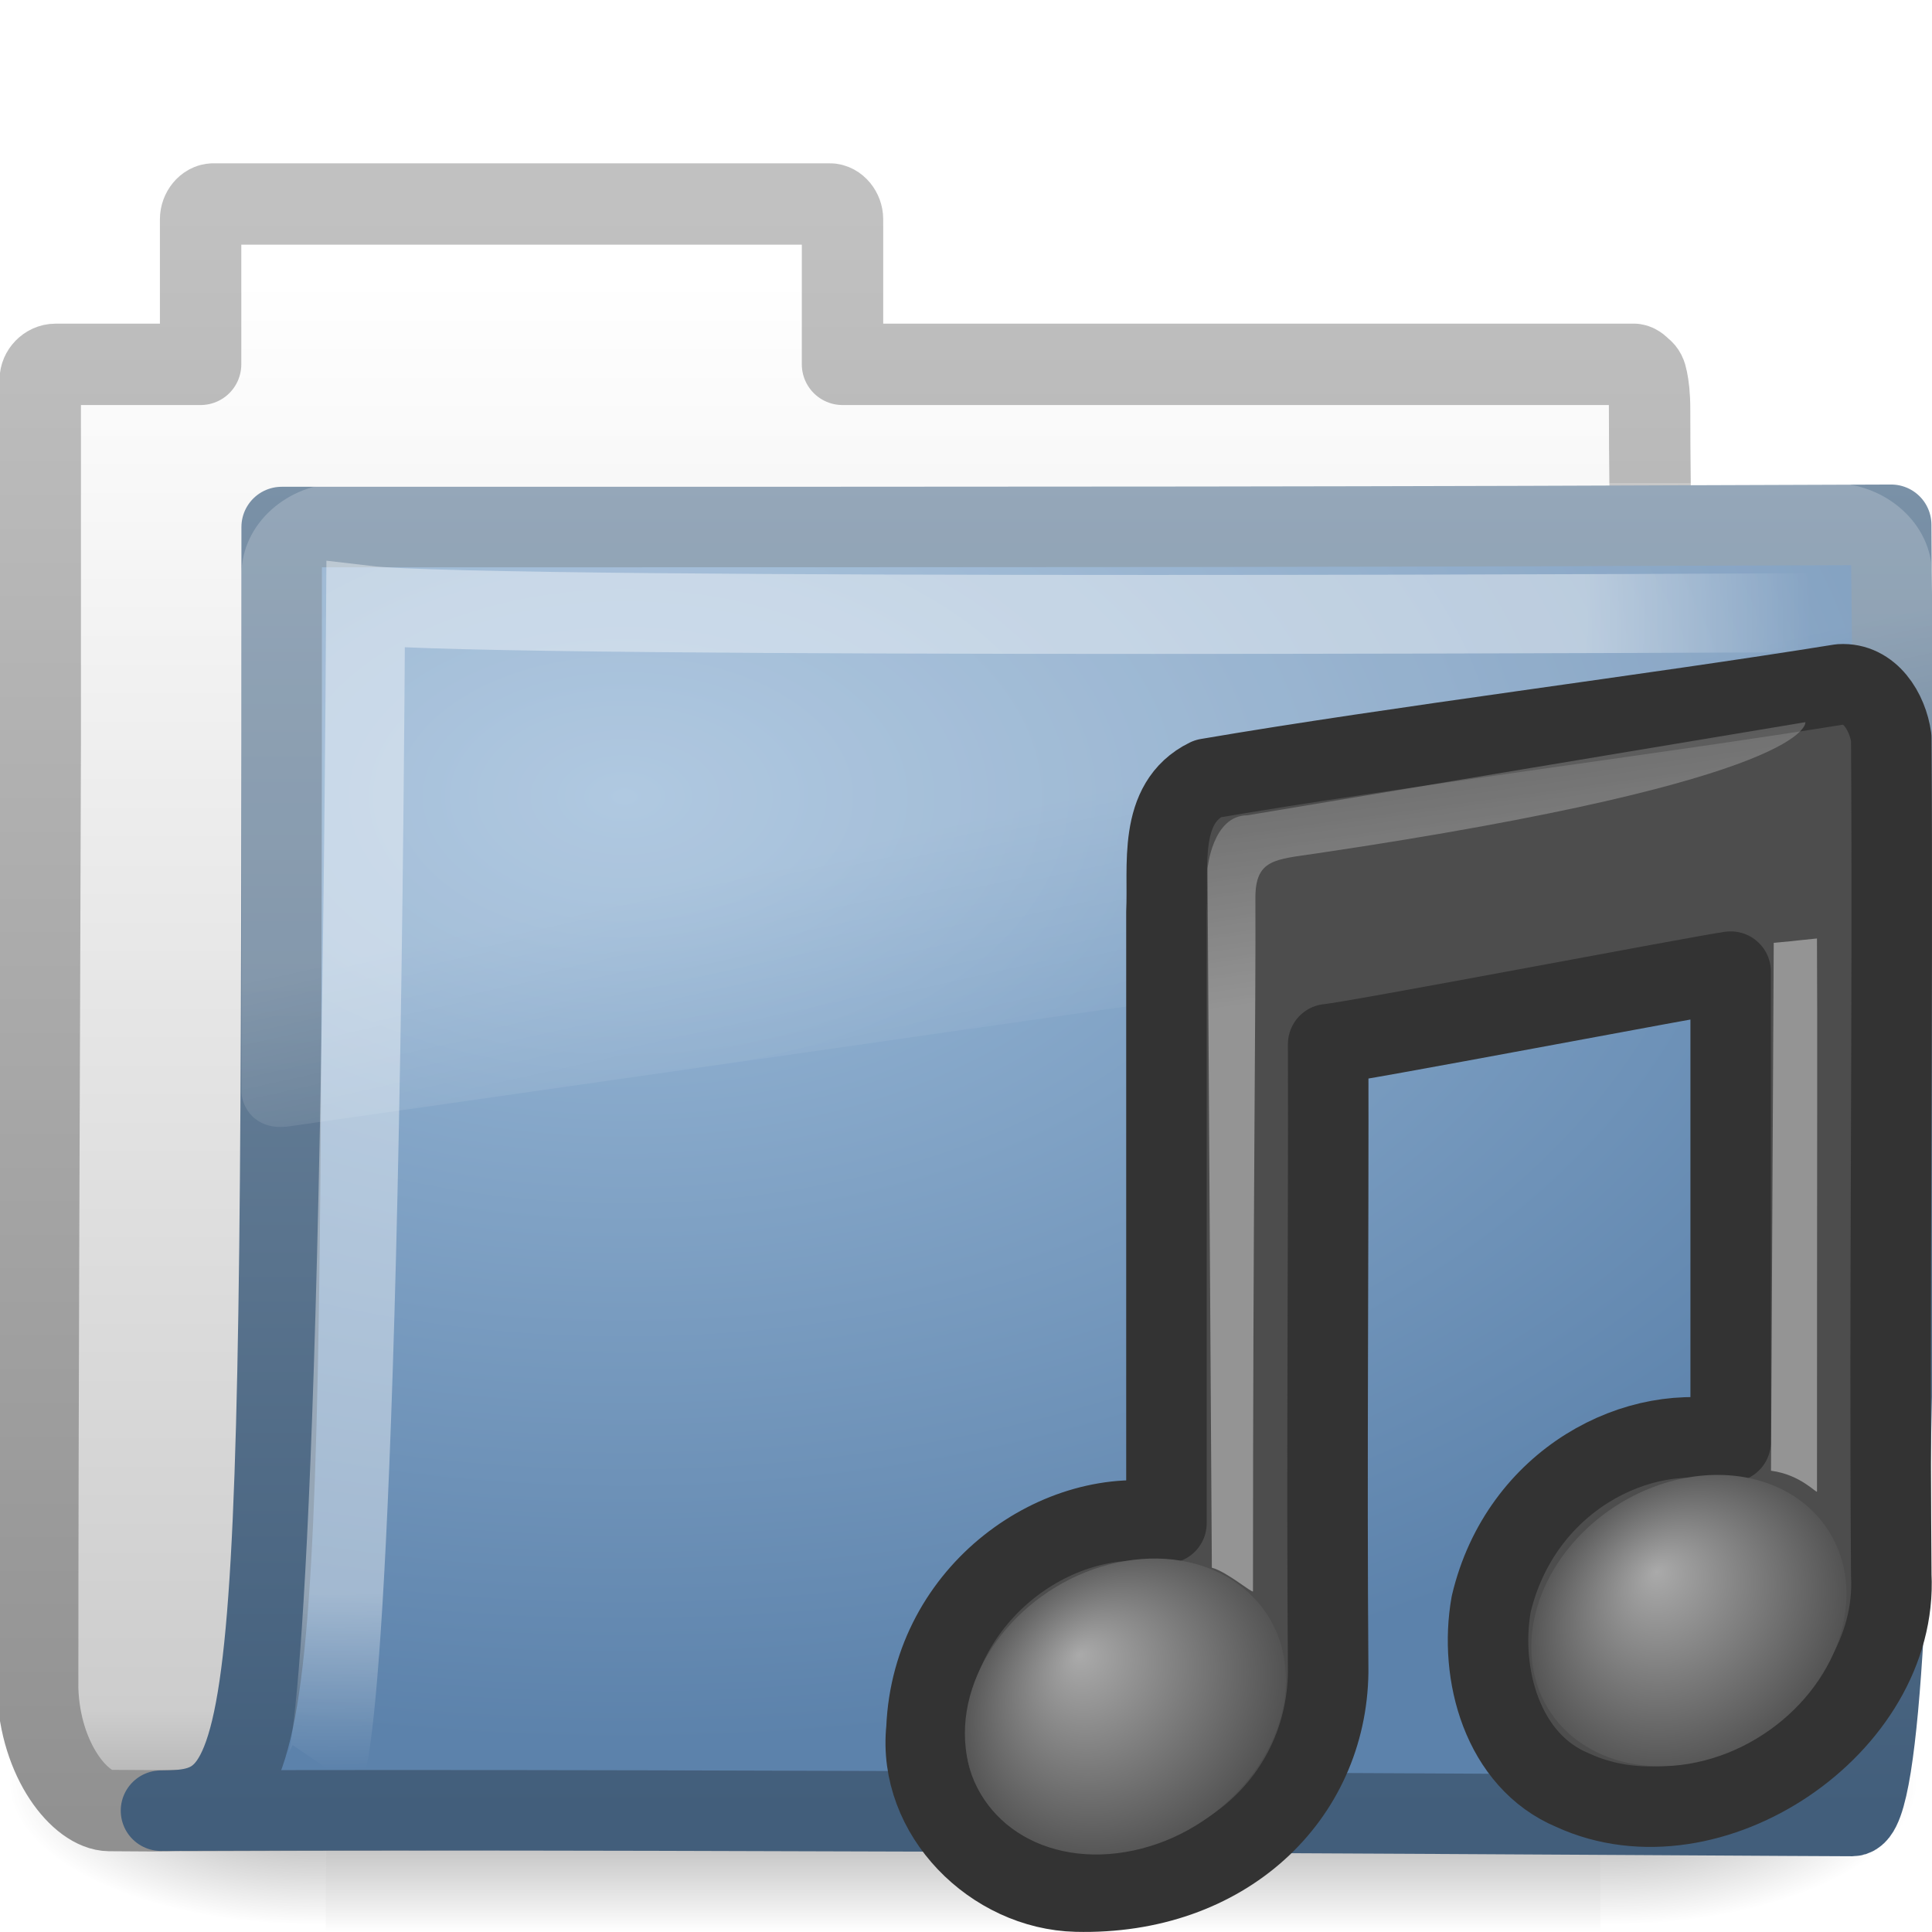
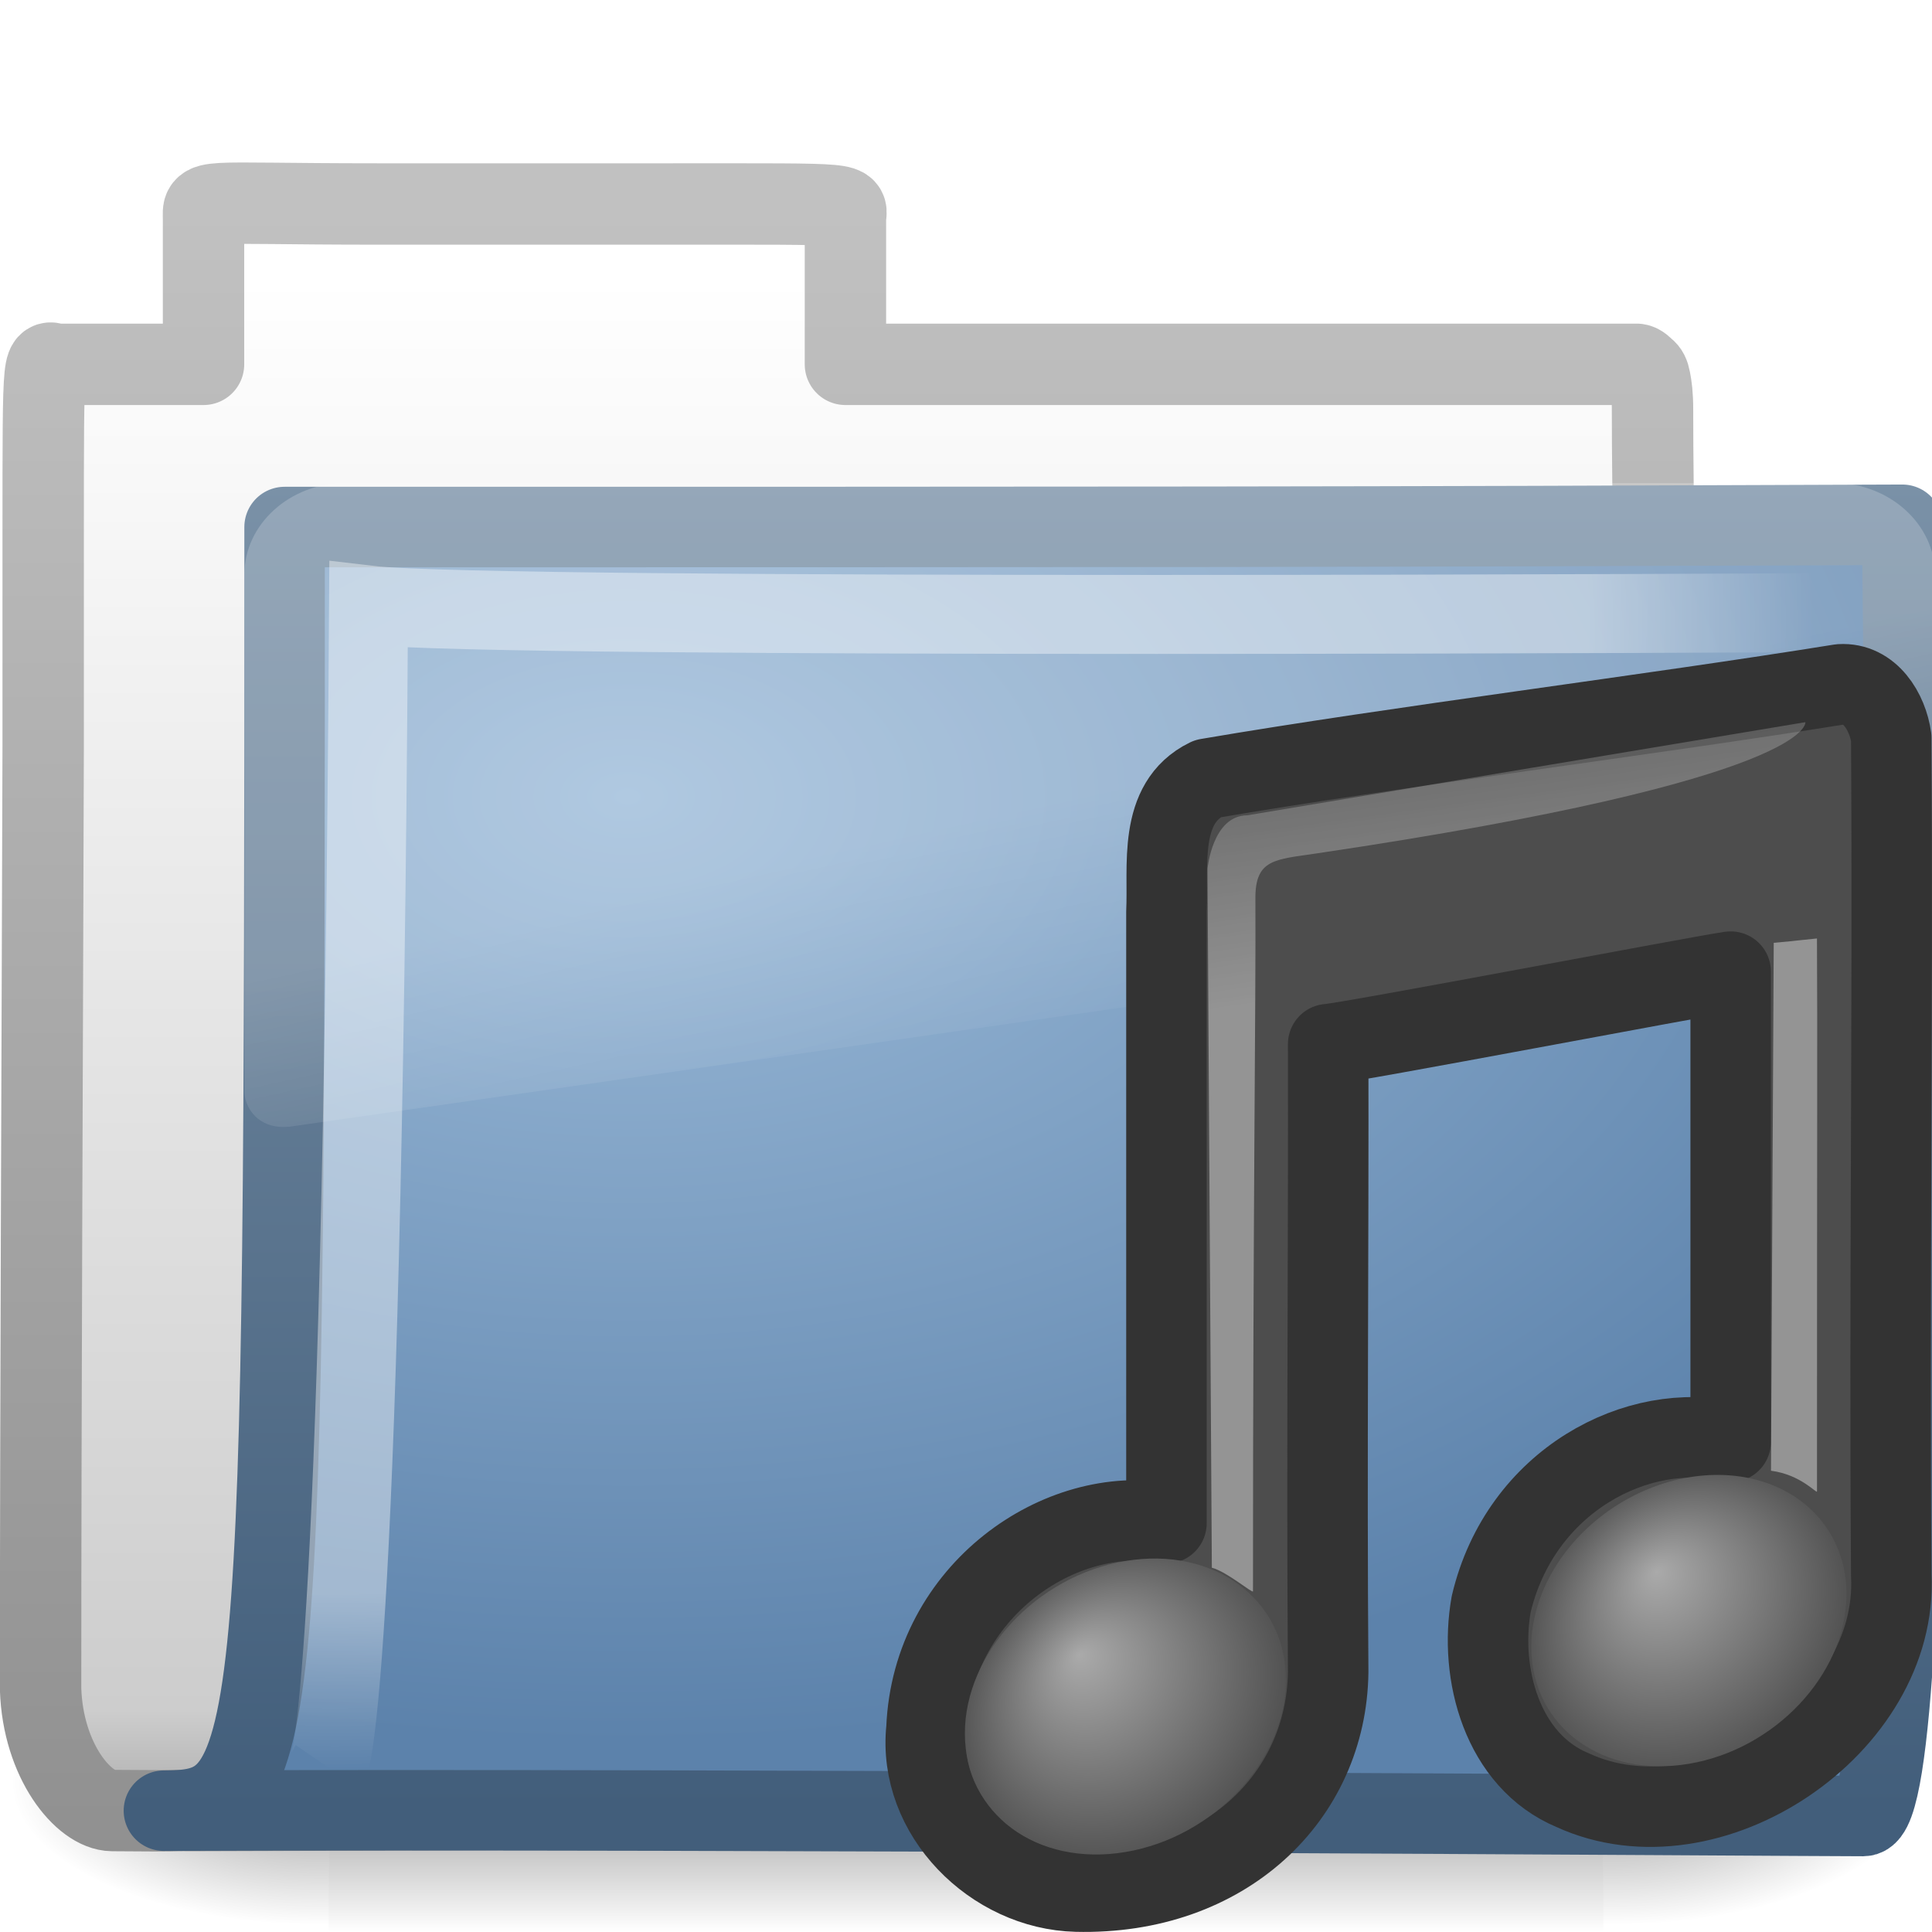
<svg xmlns="http://www.w3.org/2000/svg" xmlns:xlink="http://www.w3.org/1999/xlink" version="1.0" width="24" height="24" id="svg2">
  <defs id="defs4">
    <radialGradient cx="605.714" cy="486.648" r="117.143" fx="605.714" fy="486.648" id="radialGradient4361" xlink:href="#linearGradient5060" gradientUnits="userSpaceOnUse" gradientTransform="matrix(-2.774389,0,0,1.969706,112.7623,-872.8854)" />
    <linearGradient id="linearGradient5060">
      <stop id="stop5062" style="stop-color:#000000;stop-opacity:1" offset="0" />
      <stop id="stop5064" style="stop-color:#000000;stop-opacity:0" offset="1" />
    </linearGradient>
    <radialGradient cx="605.714" cy="486.648" r="117.143" fx="605.714" fy="486.648" id="radialGradient4359" xlink:href="#linearGradient5060" gradientUnits="userSpaceOnUse" gradientTransform="matrix(2.774389,0,0,1.969706,-1891.633,-872.8854)" />
    <linearGradient id="linearGradient5048">
      <stop id="stop5050" style="stop-color:#000000;stop-opacity:0" offset="0" />
      <stop id="stop5056" style="stop-color:#000000;stop-opacity:1" offset="0.5" />
      <stop id="stop5052" style="stop-color:#000000;stop-opacity:0" offset="1" />
    </linearGradient>
    <linearGradient x1="302.857" y1="366.648" x2="302.857" y2="609.505" id="linearGradient4357" xlink:href="#linearGradient5048" gradientUnits="userSpaceOnUse" gradientTransform="matrix(2.774389,0,0,1.969706,-1892.179,-872.8854)" />
    <linearGradient id="linearGradient5157">
      <stop id="stop5159" style="stop-color:#c1c1c1;stop-opacity:1" offset="0" />
      <stop id="stop5161" style="stop-color:#909090;stop-opacity:1" offset="1" />
    </linearGradient>
    <linearGradient x1="9.876" y1="2.601" x2="9.876" y2="23.062" id="linearGradient5163" xlink:href="#linearGradient5157" gradientUnits="userSpaceOnUse" />
    <linearGradient id="linearGradient11111">
      <stop id="stop11113" style="stop-color:#ffffff;stop-opacity:1" offset="0" />
      <stop id="stop11115" style="stop-color:#cdcdcd;stop-opacity:1" offset="0.91" />
      <stop id="stop11117" style="stop-color:#a1a1a1;stop-opacity:1" offset="1" />
    </linearGradient>
    <linearGradient x1="-28.531" y1="17.956" x2="-28.531" y2="37.503" id="linearGradient4380" xlink:href="#linearGradient11111" gradientUnits="userSpaceOnUse" gradientTransform="translate(34.378,-14.50132)" />
    <linearGradient id="linearGradient3390">
      <stop id="stop3392" style="stop-color:#425e7b;stop-opacity:1" offset="0" />
      <stop id="stop3394" style="stop-color:#7a91a7;stop-opacity:1" offset="1" />
    </linearGradient>
    <linearGradient x1="9.705" y1="20.882" x2="9.705" y2="4.303" id="linearGradient4377" xlink:href="#linearGradient3390" gradientUnits="userSpaceOnUse" gradientTransform="matrix(0.9945751,0,0,0.9945751,-0.3392671,1.717773)" />
    <linearGradient id="linearGradient7012-661-145-733-759-865-745">
      <stop id="stop2699" style="stop-color:#9cbbd9;stop-opacity:1" offset="0" />
      <stop id="stop2701" style="stop-color:#5c82ab;stop-opacity:1" offset="1" />
    </linearGradient>
    <radialGradient cx="7.819" cy="8.561" r="11.268" fx="7.819" fy="8.561" id="radialGradient3334" xlink:href="#linearGradient7012-661-145-733-759-865-745" gradientUnits="userSpaceOnUse" gradientTransform="matrix(1.689952,0,0,1.043609,-5.448971,0.9617527)" />
    <linearGradient id="linearGradient3752">
      <stop id="stop3754" style="stop-color:#ffffff;stop-opacity:1" offset="0" />
      <stop id="stop3760" style="stop-color:#ffffff;stop-opacity:1" offset="0.848" />
      <stop id="stop3756" style="stop-color:#ffffff;stop-opacity:0" offset="1" />
    </linearGradient>
    <radialGradient cx="4.02" cy="5.593" r="10.273" fx="4.02" fy="5.593" id="radialGradient4372" xlink:href="#linearGradient3752" gradientUnits="userSpaceOnUse" gradientTransform="matrix(-0.01680222,1.394281,-1.79662,-0.02165073,14.15227,2.156624)" />
    <linearGradient id="linearGradient8265-821-176-38-919-66-249">
      <stop id="stop2687" style="stop-color:#ffffff;stop-opacity:1" offset="0" />
      <stop id="stop2689" style="stop-color:#ffffff;stop-opacity:0" offset="1" />
    </linearGradient>
    <linearGradient x1="18.031" y1="16.408" x2="20.055" y2="24.628" id="linearGradient3332" xlink:href="#linearGradient8265-821-176-38-919-66-249" gradientUnits="userSpaceOnUse" />
    <linearGradient id="linearGradient7067-814-120-245">
      <stop id="stop3877" style="stop-color:#aaaaaa;stop-opacity:1" offset="0" />
      <stop id="stop3879" style="stop-color:#4d4d4d;stop-opacity:1" offset="1" />
    </linearGradient>
    <linearGradient id="linearGradient2372-5">
      <stop id="stop2374-7" style="stop-color:#ffffff;stop-opacity:1" offset="0" />
      <stop id="stop2376-4" style="stop-color:#ffffff;stop-opacity:0.379" offset="1" />
    </linearGradient>
    <linearGradient x1="28.739" y1="144.117" x2="26.257" y2="125.391" id="linearGradient3358" xlink:href="#linearGradient2372-5" gradientUnits="userSpaceOnUse" gradientTransform="matrix(0.2545239,0,0,0.128756,16.08499,-7.17353)" />
    <linearGradient x1="28.739" y1="144.117" x2="25.4" y2="119.865" id="linearGradient3361" xlink:href="#linearGradient2372-5" gradientUnits="userSpaceOnUse" gradientTransform="matrix(0.1264953,0,0,0.128756,12.114,-6.056926)" />
    <radialGradient cx="17.059" cy="41.059" r="5.738" fx="15.97" fy="39.106" id="radialGradient3364" xlink:href="#linearGradient7067-814-120-245" gradientUnits="userSpaceOnUse" gradientTransform="matrix(0.3698584,-0.06212313,0,0.358799,14.67051,6.485171)" />
    <radialGradient cx="17.059" cy="41.059" r="5.738" fx="15.544" fy="39.027" id="radialGradient3367" xlink:href="#linearGradient7067-814-120-245" gradientUnits="userSpaceOnUse" gradientTransform="matrix(0.3766757,-0.06311262,0,0.3645139,7.553753,7.309348)" />
+     <linearGradient xlink:href="#linearGradient5048-6" id="linearGradient4357-6" gradientUnits="userSpaceOnUse" gradientTransform="matrix(2.774389,0,0,1.969706,-1892.179,-872.8854)" x1="302.857" y1="366.648" x2="302.857" y2="609.505" />
+     <linearGradient id="linearGradient5048-6">
+       <stop id="stop5050-8" offset="0" style="stop-color:black;stop-opacity:0;" />
+       <stop style="stop-color:black;stop-opacity:1;" offset="0.5" id="stop5056-3" />
+       <stop id="stop5052-8" offset="1" style="stop-color:black;stop-opacity:0;" />
+     </linearGradient>
+     <radialGradient xlink:href="#linearGradient5060-9" id="radialGradient4359-2" gradientUnits="userSpaceOnUse" gradientTransform="matrix(2.774389,0,0,1.969706,-1891.633,-872.8854)" cx="605.714" cy="486.648" fx="605.714" fy="486.648" r="117.143" />
+     <linearGradient id="linearGradient5060-9">
+       <stop id="stop5062-5" offset="0" style="stop-color:black;stop-opacity:1;" />
+       <stop id="stop5064-1" offset="1" style="stop-color:black;stop-opacity:0;" />
+     </linearGradient>
+     <radialGradient xlink:href="#linearGradient5060-9" id="radialGradient4361-2" gradientUnits="userSpaceOnUse" gradientTransform="matrix(-2.774389,0,0,1.969706,112.7623,-872.8854)" cx="605.714" cy="486.648" fx="605.714" fy="486.648" r="117.143" />
+     <linearGradient xlink:href="#linearGradient11111-6" id="linearGradient4380-8" gradientUnits="userSpaceOnUse" gradientTransform="translate(34.378,-14.50132)" x1="-28.531" y1="17.956" x2="-28.531" y2="37.503" />
+     <linearGradient id="linearGradient11111-6">
+       <stop style="stop-color:#ffffff;stop-opacity:1;" offset="0" id="stop11113-8" />
+       <stop id="stop11115-7" offset="0.91" style="stop-color:#cdcdcd;stop-opacity:1" />
+       <stop style="stop-color:#a1a1a1;stop-opacity:1;" offset="1" id="stop11117-9" />
+     </linearGradient>
+     <linearGradient xlink:href="#linearGradient5157-3" id="linearGradient5163-9" x1="9.876" y1="2.601" x2="9.876" y2="23.062" gradientUnits="userSpaceOnUse" />
+     <linearGradient id="linearGradient5157-3">
+       <stop style="stop-color:#c1c1c1;stop-opacity:1;" offset="0" id="stop5159-9" />
+       <stop style="stop-color:#909090;stop-opacity:1;" offset="1" id="stop5161-3" />
+     </linearGradient>
+     <radialGradient xlink:href="#linearGradient7012-661-145-733-759-865-745-9" id="radialGradient3334-1" cx="7.819" cy="8.561" fx="7.819" fy="8.561" r="11.268" gradientTransform="matrix(1.689952,0,0,1.043609,-5.448971,0.9617527)" gradientUnits="userSpaceOnUse" />
+     <linearGradient id="linearGradient7012-661-145-733-759-865-745-9">
+       <stop style="stop-color:#9cbbd9;stop-opacity:1;" offset="0" id="stop2699-8" />
+       <stop style="stop-color:#5c82ab;stop-opacity:1;" offset="1" id="stop2701-0" />
+     </linearGradient>
+     <linearGradient xlink:href="#linearGradient3390-7" id="linearGradient4377-6" gradientUnits="userSpaceOnUse" gradientTransform="matrix(0.9945751,0,0,0.9945751,-0.3392671,1.717773)" x1="9.705" y1="20.882" x2="9.705" y2="4.303" />
+     <linearGradient id="linearGradient3390-7">
+       <stop id="stop3392-8" offset="0" style="stop-color:#425e7b;stop-opacity:1" />
+       <stop id="stop3394-7" offset="1" style="stop-color:#7a91a7;stop-opacity:1" />
+     </linearGradient>
+     <radialGradient xlink:href="#linearGradient3752-0" id="radialGradient4372-4" gradientUnits="userSpaceOnUse" gradientTransform="matrix(-0.01680222,1.394281,-1.79662,-0.02165073,14.15227,2.156624)" cx="4.02" cy="5.593" fx="4.02" fy="5.593" r="10.273" />
+     <linearGradient id="linearGradient3752-0">
+       <stop id="stop3754-3" offset="0" style="stop-color:#ffffff;stop-opacity:1;" />
+       <stop style="stop-color:#ffffff;stop-opacity:1;" offset="0.848" id="stop3760-7" />
+       <stop id="stop3756-6" offset="1" style="stop-color:#ffffff;stop-opacity:0;" />
+     </linearGradient>
+     <linearGradient xlink:href="#linearGradient8265-821-176-38-919-66-249-5" id="linearGradient3332-0" gradientUnits="userSpaceOnUse" x1="18.031" y1="16.408" x2="20.055" y2="24.628" />
+     <linearGradient id="linearGradient8265-821-176-38-919-66-249-5">
+       <stop style="stop-color:#ffffff;stop-opacity:1;" offset="0" id="stop2687-9" />
+       <stop style="stop-color:#ffffff;stop-opacity:0;" offset="1" id="stop2689-8" />
+     </linearGradient>
+     <linearGradient y2="24.628" x2="20.055" y1="16.408" x1="18.031" gradientUnits="userSpaceOnUse" id="linearGradient3119" xlink:href="#linearGradient8265-821-176-38-919-66-249-5" />
+     <linearGradient xlink:href="#linearGradient2372-5" id="linearGradient4706" gradientUnits="userSpaceOnUse" gradientTransform="matrix(0.2545239,0,0,0.128756,16.08499,-7.17353)" x1="28.739" y1="144.117" x2="26.257" y2="125.391" />
+     <linearGradient xlink:href="#linearGradient2372-5" id="linearGradient4709" gradientUnits="userSpaceOnUse" gradientTransform="matrix(0.1264953,0,0,0.128756,12.114,-6.056926)" x1="28.739" y1="144.117" x2="25.4" y2="119.865" />
+     <radialGradient xlink:href="#linearGradient7067-814-120-245" id="radialGradient4712" gradientUnits="userSpaceOnUse" gradientTransform="matrix(0.3698584,-0.06212313,0,0.358799,14.67051,6.485171)" cx="17.059" cy="41.059" fx="15.97" fy="39.106" r="5.738" />
+     <radialGradient xlink:href="#linearGradient7067-814-120-245" id="radialGradient4715" gradientUnits="userSpaceOnUse" gradientTransform="matrix(0.3766757,-0.06311262,0,0.3645139,7.553753,7.309348)" cx="17.059" cy="41.059" fx="15.544" fy="39.027" r="5.738" />
+     <linearGradient xlink:href="#linearGradient8265-821-176-38-919-66-249" id="linearGradient4720" gradientUnits="userSpaceOnUse" x1="18.031" y1="16.408" x2="20.055" y2="24.628" gradientTransform="matrix(0.4450331,0,0,0.4023652,2.819205,3.849861)" />
+     <radialGradient xlink:href="#linearGradient3752" id="radialGradient4723" gradientUnits="userSpaceOnUse" gradientTransform="matrix(-0.01680222,1.394281,-1.79662,-0.02165073,14.15227,2.156624)" cx="4.02" cy="5.593" fx="4.02" fy="5.593" r="10.273" />
+     <radialGradient xlink:href="#linearGradient7012-661-145-733-759-865-745" id="radialGradient4726" gradientUnits="userSpaceOnUse" gradientTransform="matrix(1.689952,0,0,1.043609,-5.448971,0.9617527)" cx="7.819" cy="8.561" fx="7.819" fy="8.561" r="11.268" />
+     <linearGradient xlink:href="#linearGradient3390" id="linearGradient4728" gradientUnits="userSpaceOnUse" gradientTransform="matrix(0.9945751,0,0,0.9945751,-0.3392671,1.717773)" x1="9.705" y1="20.882" x2="9.705" y2="4.303" />
+     <linearGradient xlink:href="#linearGradient11111" id="linearGradient4731" gradientUnits="userSpaceOnUse" gradientTransform="translate(34.378,-14.50132)" x1="-28.531" y1="17.956" x2="-28.531" y2="37.503" />
+     <linearGradient xlink:href="#linearGradient5157" id="linearGradient4733" gradientUnits="userSpaceOnUse" x1="9.876" y1="2.601" x2="9.876" y2="23.062" />
+     <radialGradient xlink:href="#linearGradient7067-814-120-245" id="radialGradient4748" gradientUnits="userSpaceOnUse" gradientTransform="matrix(0.3766757,-0.06311262,0,0.3645139,7.553753,7.309348)" cx="17.059" cy="41.059" fx="15.544" fy="39.027" r="5.738" />
+     <radialGradient xlink:href="#linearGradient7067-814-120-245" id="radialGradient4750" gradientUnits="userSpaceOnUse" gradientTransform="matrix(0.3698584,-0.06212313,0,0.358799,14.67051,6.485171)" cx="17.059" cy="41.059" fx="15.97" fy="39.106" r="5.738" />
+     <linearGradient xlink:href="#linearGradient2372-5" id="linearGradient4752" gradientUnits="userSpaceOnUse" gradientTransform="matrix(0.1264953,0,0,0.128756,12.114,-6.056926)" x1="28.739" y1="144.117" x2="25.4" y2="119.865" />
+     <linearGradient xlink:href="#linearGradient2372-5" id="linearGradient4754" gradientUnits="userSpaceOnUse" gradientTransform="matrix(0.2545239,0,0,0.128756,16.08499,-7.17353)" x1="28.739" y1="144.117" x2="26.257" y2="125.391" />
  </defs>
-   <g id="layer1">
-     <g transform="matrix(0.5459263,0,0,0.5168524,-1.002036,-0.5781821)" id="g3490" style="stroke-width:1.883;stroke-miterlimit:4;stroke-dasharray:none">
-       <g transform="matrix(0.02165152,0,0,0.01485743,43.0076,42.68539)" id="g5022" style="stroke-width:104.962;stroke-miterlimit:4;stroke-dasharray:none;display:inline">
-         <rect width="1339.633" height="478.357" x="-1559.252" y="-150.697" id="rect4173" style="opacity:0.402;fill:url(#linearGradient4357);fill-opacity:1;fill-rule:nonzero;stroke:none;stroke-width:104.962;marker:none;visibility:visible;display:inline;overflow:visible" />
-         <path d="m -219.619,-150.68 c 0,0 0,478.331 0,478.331 142.874,0.9 345.4,-107.17 345.4,-239.196 0,-132.027 -159.437,-239.135 -345.4,-239.135 z" id="path5058" style="opacity:0.402;fill:url(#radialGradient4359);fill-opacity:1;fill-rule:nonzero;stroke:none;stroke-width:104.962;marker:none;visibility:visible;display:inline;overflow:visible" />
-         <path d="m -1559.252,-150.68 c 0,0 0,478.331 0,478.331 -142.874,0.9 -345.4,-107.17 -345.4,-239.196 0,-132.027 159.437,-239.135 345.4,-239.135 z" id="path5018" style="opacity:0.402;fill:url(#radialGradient4361);fill-opacity:1;fill-rule:nonzero;stroke:none;stroke-width:104.962;marker:none;visibility:visible;display:inline;overflow:visible" />
+   <g transform="translate(0.03630432,-2.1659041e-8)" id="g3046">
+     <g transform="matrix(0.5459263,0,0,0.5168524,-1.002036,-0.5781821)" id="g3490-9" style="stroke-width:1.883;stroke-miterlimit:4;stroke-dasharray:none">
+       <g transform="matrix(0.02165152,0,0,0.01485743,43.0076,42.68539)" id="g5022-0" style="stroke-width:104.962;stroke-miterlimit:4;stroke-dasharray:none;display:inline">
+         <rect style="opacity:0.402;fill:url(#linearGradient4357-6);fill-opacity:1;fill-rule:nonzero;stroke:none;stroke-width:104.962;marker:none;visibility:visible;display:inline;overflow:visible" id="rect4173-6" width="1339.633" height="478.357" x="-1559.252" y="-150.697" />
+         <path style="opacity:0.402;fill:url(#radialGradient4359-2);fill-opacity:1;fill-rule:nonzero;stroke:none;stroke-width:104.962;marker:none;visibility:visible;display:inline;overflow:visible" d="m -219.619,-150.68 c 0,0 0,478.331 0,478.331 142.874,0.9 345.4,-107.17 345.4,-239.196 0,-132.027 -159.437,-239.135 -345.4,-239.135 z" id="path5058-0" />
+         <path id="path5018-4" d="m -1559.252,-150.68 c 0,0 0,478.331 0,478.331 -142.874,0.9 -345.4,-107.17 -345.4,-239.196 0,-132.027 159.437,-239.135 345.4,-239.135 z" style="opacity:0.402;fill:url(#radialGradient4361-2);fill-opacity:1;fill-rule:nonzero;stroke:none;stroke-width:104.962;marker:none;visibility:visible;display:inline;overflow:visible" />
      </g>
    </g>
-     <path d="m 2.651,2.534 c -0.086,0 -0.159,0.093 -0.159,0.189 l 0,1.803 -1.197,0 -0.604,0 c -0.107,0 -0.191,0.095 -0.191,0.189 l 0,0.377 0,4.17 c -0.011,3.955 -0.032,8.079 -0.032,11.721 0.029,0.895 0.537,1.505 0.89,1.508 1.013,0.009 0.539,-0.004 1.049,0 6.47,-0.016 13.579,-0.078 20.049,-0.094 0.054,0.007 -1.477,-0.108 -1.462,-1.445 1e-6,-4.673 -0.502,-11.187 -0.502,-15.86 0,-0.187 -0.015,-0.291 -0.032,-0.377 -0.013,-0.067 -0.029,-0.099 -0.064,-0.126 -0.028,-0.024 -0.055,-0.057 -0.095,-0.063 l -9.835,0 0,-1.803 c 0,-0.096 -0.073,-0.189 -0.159,-0.189 l -7.657,0 z" id="path3496" style="fill:url(#linearGradient4380);fill-opacity:1;stroke:url(#linearGradient5163);stroke-width:1.011;stroke-linecap:round;stroke-linejoin:round;stroke-miterlimit:4;stroke-opacity:1;stroke-dasharray:none;display:inline" />
-     <path d="m 3.499,6.547 c 10.57,0 13.03,4.6e-4 19.994,-0.028 0,1.57 0.258,16.04 -0.484,16.04 -0.714,0 -14.046,-0.094 -21.009,-0.066 1.472,0 1.499,-0.623 1.499,-15.946 z" id="path3498" style="fill:url(#radialGradient3334);fill-opacity:1;stroke:url(#linearGradient4377);stroke-width:1;stroke-linecap:round;stroke-linejoin:round;stroke-miterlimit:4;stroke-opacity:1;stroke-dasharray:none;display:inline" />
-     <path d="m 22.939,7.609 c 0,0 -16.832,0.094 -18.397,-0.092 C 4.459,21.346 4.041,21.956 4.041,21.956" id="path3211" style="opacity:0.4;fill:none;stroke:url(#radialGradient4372);stroke-width:0.981;stroke-linecap:butt;stroke-linejoin:miter;stroke-miterlimit:4;stroke-opacity:1;stroke-dasharray:none;display:inline" />
-     <path d="m 3.219,5.344 c -1.539,0 -2.812,1.274 -2.812,2.812 l 0,16 c 0.006,0.286 0.148,0.613 0.375,0.812 0.227,0.2 0.516,0.284 0.844,0.25 a 0.612,0.612 0 0 0 0.031,0 l 45,-7.125 c 0.522,-0.082 0.93,-0.534 0.938,-1.062 l 0,-8.875 c 0,-1.539 -1.274,-2.812 -2.812,-2.812 l -41.562,0 z" transform="matrix(0.4450331,0,0,0.4023652,2.819205,3.849861)" id="path2608" style="opacity:0.2;fill:url(#linearGradient3332);fill-opacity:1;fill-rule:evenodd;stroke:none" />
+     <path id="path3496-4" d="m 4.651,2.534 c -2.278,0 -2.159,-0.076 -2.159,0.189 l 0,1.803 -1.197,0 -0.604,0 c -0.192,0 -0.191,-0.342 -0.191,2.189 l 0,0.377 0,2.17 c -0.011,3.955 -0.032,8.079 -0.032,11.721 0.029,0.895 0.537,1.505 0.89,1.508 1.013,0.009 0.539,-0.004 1.049,0 6.47,-0.016 13.579,-0.078 20.049,-0.094 0.054,0.007 -1.477,-0.108 -1.462,-1.445 1e-6,-4.673 -0.502,-11.187 -0.502,-15.86 0,-0.187 -0.015,-0.291 -0.032,-0.377 -0.013,-0.067 -0.029,-0.099 -0.064,-0.126 -0.028,-0.024 -0.055,-0.057 -0.095,-0.063 l -9.835,0 0,-1.803 c 0,-0.204 0.24,-0.189 -2.159,-0.189 z" style="fill:url(#linearGradient4380-8);fill-opacity:1;stroke:url(#linearGradient5163-9);stroke-width:1.011;stroke-linecap:round;stroke-linejoin:round;stroke-miterlimit:4;stroke-opacity:1;stroke-dasharray:none;display:inline" />
+     <path id="path3498-8" d="m 3.499,6.547 c 10.57,0 13.133,4.6e-4 20.096,-0.028 0,1.57 0.258,16.04 -0.484,16.04 -0.714,0 -14.148,-0.094 -21.111,-0.066 1.472,0 1.499,-0.623 1.499,-15.946 z" style="fill:url(#radialGradient3334-1);fill-opacity:1;stroke:url(#linearGradient4377-6);stroke-width:1;stroke-linecap:round;stroke-linejoin:round;stroke-miterlimit:4;stroke-opacity:1;stroke-dasharray:none;display:inline" />
+     <path style="opacity:0.4;fill:none;stroke:url(#radialGradient4372-4);stroke-width:0.981;stroke-linecap:butt;stroke-linejoin:miter;stroke-miterlimit:4;stroke-opacity:1;stroke-dasharray:none;display:inline" d="m 22.939,7.609 c 0,0 -16.832,0.094 -18.397,-0.092 C 4.459,21.346 4.041,21.956 4.041,21.956" id="path3211-2" />
+     <path transform="matrix(0.4450331,0,0,0.4023652,2.819205,3.849861)" d="m 3.219,5.344 c -1.539,0 -2.812,1.274 -2.812,2.812 l 0,16 c 0.006,0.286 0.148,0.613 0.375,0.812 0.227,0.2 0.516,0.284 0.844,0.25 a 0.612,0.612 0 0 0 0.031,0 l 45,-7.125 c 0.522,-0.082 0.93,-0.534 0.938,-1.062 l 0,-8.875 c 0,-1.539 -1.274,-2.812 -2.812,-2.812 l -41.562,0 z" id="path2608-1" style="opacity:0.2;fill:url(#linearGradient3119);fill-opacity:1;fill-rule:evenodd;stroke:none" />
+   </g>
+   <g id="g4740">
    <path d="m 22.887,19.243 -0.367,-2.955" id="path2931" style="fill:none;stroke:none" />
    <path d="m 22.862,8.501 c -2.357,0.38 -5.512,0.771 -7.862,1.172 -0.622,0.304 -0.483,1.086 -0.51,1.653 0,2.532 0,5.064 0,7.596 -1.312,-0.247 -2.911,0.837 -2.981,2.553 -0.113,1.068 0.834,1.998 1.864,2.023 1.845,0.045 3.106,-1.179 3.126,-2.727 -0.02,-2.599 0.006,-5.2 0,-7.8 0.286,-0.021 4.611,-0.847 5,-0.901 0,1.947 0,3.894 0,5.841 -1.146,-0.275 -2.612,0.479 -2.975,2.017 -0.153,0.862 0.136,1.945 1.012,2.31 1.708,0.785 4.053,-0.805 3.958,-2.671 -0.026,-3.466 0.022,-6.934 0,-10.4 C 23.449,8.842 23.229,8.478 22.862,8.501 z" id="path4031" style="fill:#4d4d4d;fill-opacity:1;stroke:#333333;stroke-width:1;stroke-linecap:round;stroke-linejoin:round;stroke-miterlimit:4;stroke-opacity:1;stroke-dasharray:none" />
-     <path d="m 15.974,20.865 a 1.717,2.099 57.095 0 1 -3.988,0.668 1.717,2.099 57.095 0 1 3.988,-0.668 z" id="path2937" style="fill:url(#radialGradient3367);fill-opacity:1;stroke:none" />
-     <path d="m 22.938,19.828 a 1.689,2.063 56.77 0 1 -3.916,0.658 1.689,2.063 56.77 1 1 3.916,-0.658 z" id="path2941" style="fill:url(#radialGradient3364);fill-opacity:1;stroke:none" />
-     <path d="m 15.054,19.476 -0.054,-8.682 c 0,0 0.059,-0.664 0.495,-0.666 0.155,-0.027 6.932,-1.157 6.932,-1.157 0,0 0.133,0.709 -6.069,1.63 -0.517,0.077 -0.765,0.068 -0.763,0.558 0.007,1.322 -0.03,3.796 -0.03,8.608 0,0.034 -0.325,-0.244 -0.51,-0.292 z" id="path2945" style="opacity:0.4;fill:url(#linearGradient3361);fill-opacity:1;fill-rule:evenodd;stroke:none" />
-     <path d="m 22,18.271 0.034,-6.559 c 0.357,-0.032 0.055,-0.005 0.537,-0.054 0.007,1.225 2.74e-4,2.242 2.74e-4,6.869 0,0.034 -0.199,-0.209 -0.571,-0.257 z" id="path2947" style="opacity:0.4;fill:url(#linearGradient3358);fill-opacity:1;fill-rule:evenodd;stroke:none" />
+     <path d="m 15.974,20.865 a 1.717,2.099 57.095 0 1 -3.988,0.668 1.717,2.099 57.095 0 1 3.988,-0.668 z" id="path2937" style="fill:url(#radialGradient4748);fill-opacity:1;stroke:none" />
+     <path d="m 22.938,19.828 a 1.689,2.063 56.77 0 1 -3.916,0.658 1.689,2.063 56.77 1 1 3.916,-0.658 z" id="path2941" style="fill:url(#radialGradient4750);fill-opacity:1;stroke:none" />
+     <path d="m 15.054,19.476 -0.054,-8.682 c 0,0 0.059,-0.664 0.495,-0.666 0.155,-0.027 6.932,-1.157 6.932,-1.157 0,0 0.133,0.709 -6.069,1.63 -0.517,0.077 -0.765,0.068 -0.763,0.558 0.007,1.322 -0.03,3.796 -0.03,8.608 0,0.034 -0.325,-0.244 -0.51,-0.292 z" id="path2945" style="opacity:0.4;fill:url(#linearGradient4752);fill-opacity:1;fill-rule:evenodd;stroke:none" />
+     <path d="m 22,18.271 0.034,-6.559 c 0.357,-0.032 0.055,-0.005 0.537,-0.054 0.007,1.225 2.74e-4,2.242 2.74e-4,6.869 0,0.034 -0.199,-0.209 -0.571,-0.257 z" id="path2947" style="opacity:0.4;fill:url(#linearGradient4754);fill-opacity:1;fill-rule:evenodd;stroke:none" />
  </g>
</svg>
